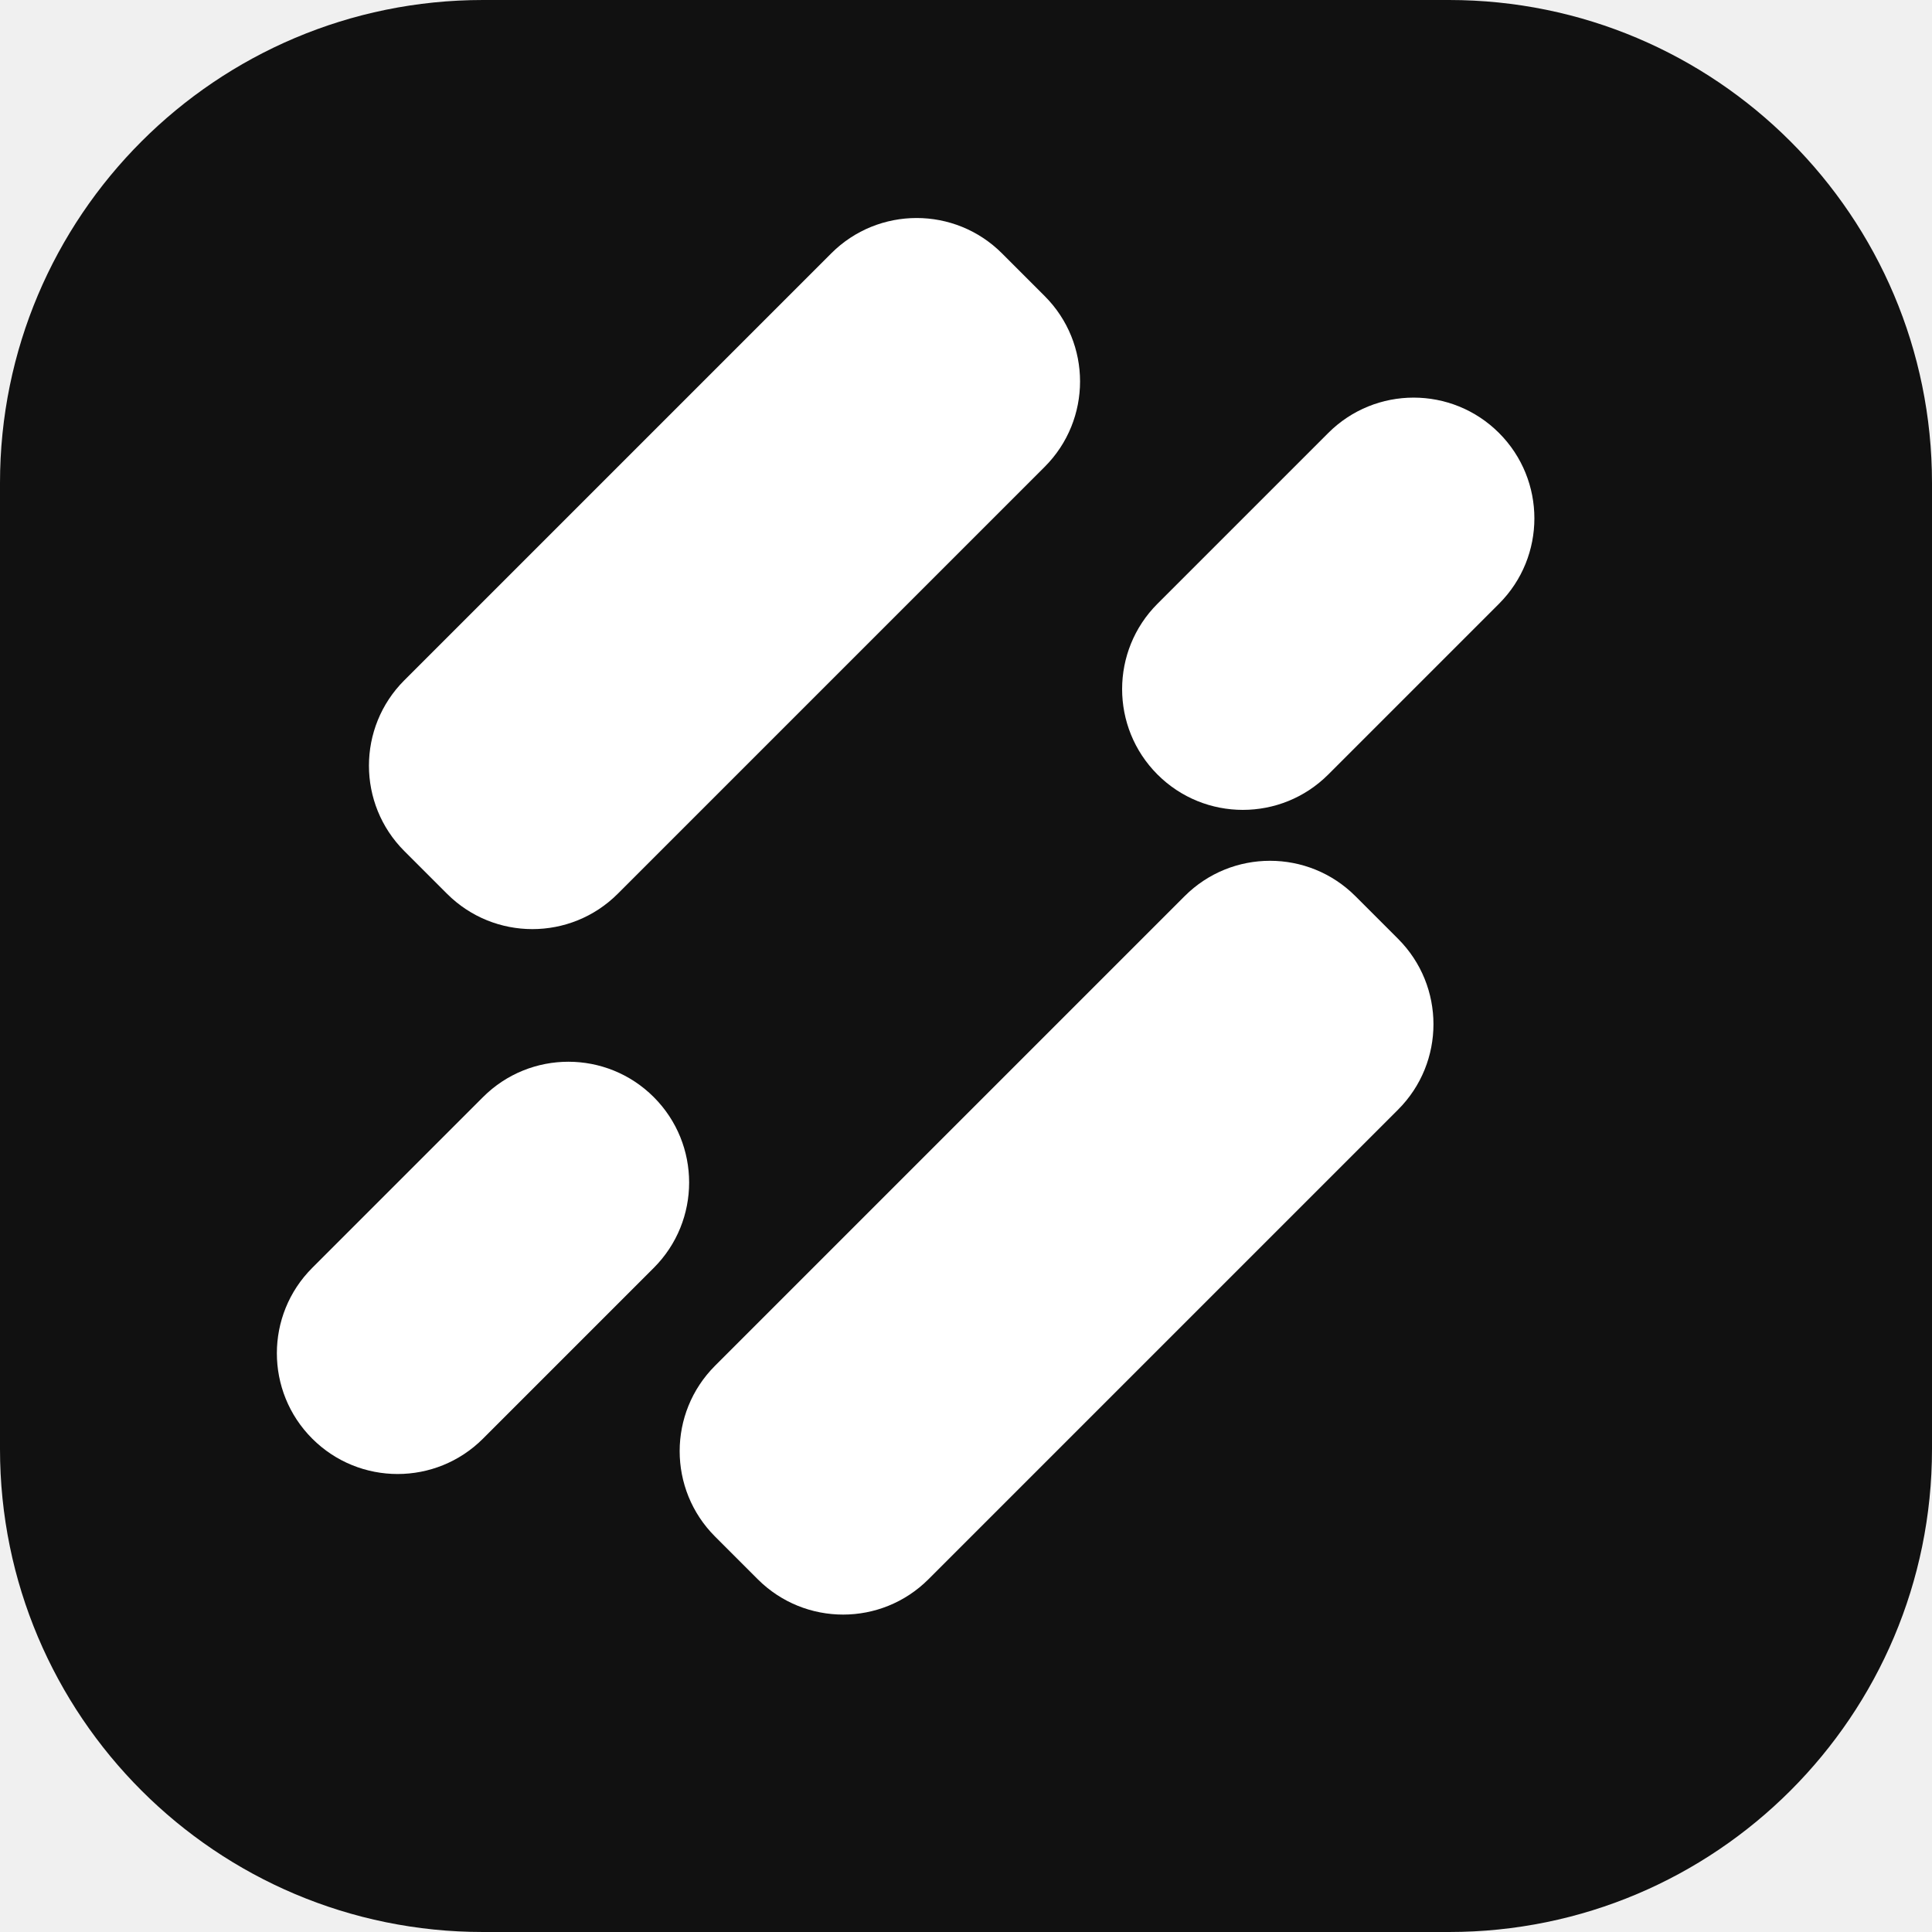
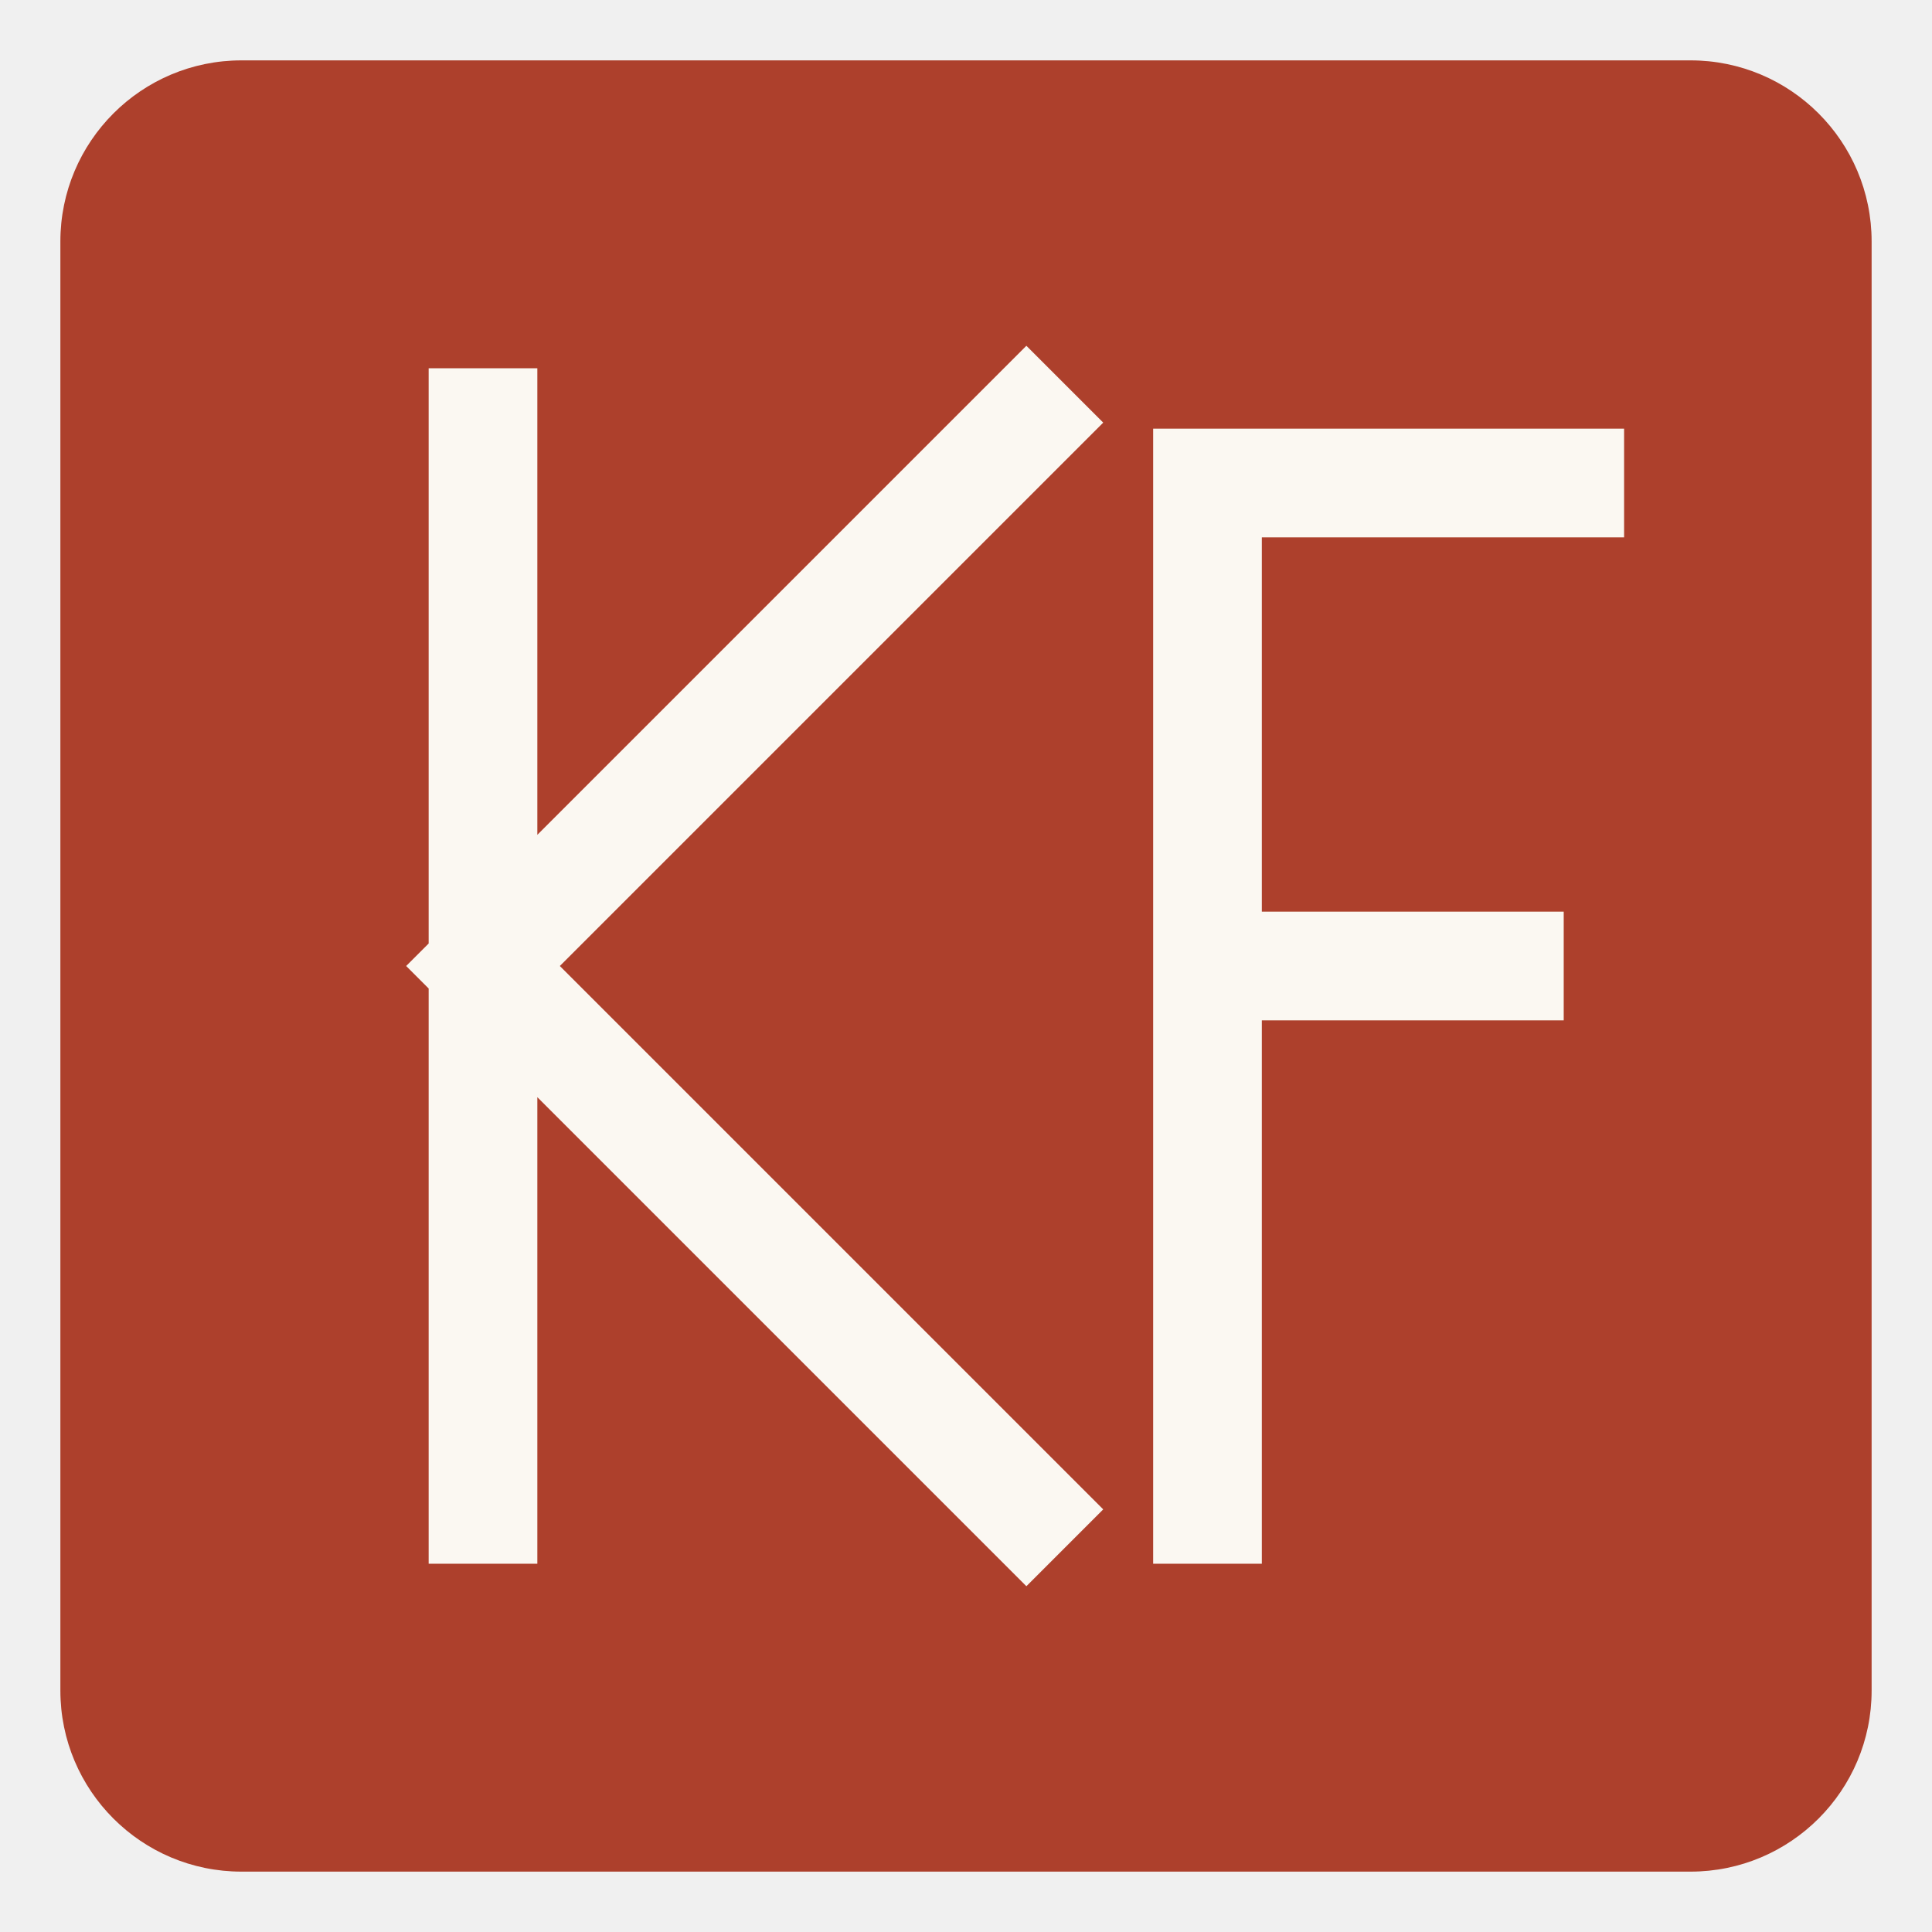
<svg xmlns="http://www.w3.org/2000/svg" viewBox="0 0 32 32" width="32" height="32">
-   <rect width="32" height="32" rx="8" fill="#111111" />
-   <g fill="#ffffff">
-     <rect x="5" y="7" width="14" height="5" rx="2" transform="rotate(-45 12 9.5)" />
-     <rect x="10" y="18" width="15" height="5" rx="2" transform="rotate(-45 17.5 20.5)" />
-     <rect x="4" y="19" width="8" height="4" rx="2" transform="rotate(-45 8 21)" />
-     <rect x="18" y="8" width="8" height="4" rx="2" transform="rotate(-45 22 10)" />
-   </g>
+   <rect x="1" y="1" width="30" height="30" rx="3" fill="#AD402C" />
+   <path d="M8 7v18m9-18-9 9 9 9M20 25V8h6m-6 8h5" fill="none" stroke="#FBF8F2" stroke-width="1.8" stroke-linecap="square" />
</svg>
